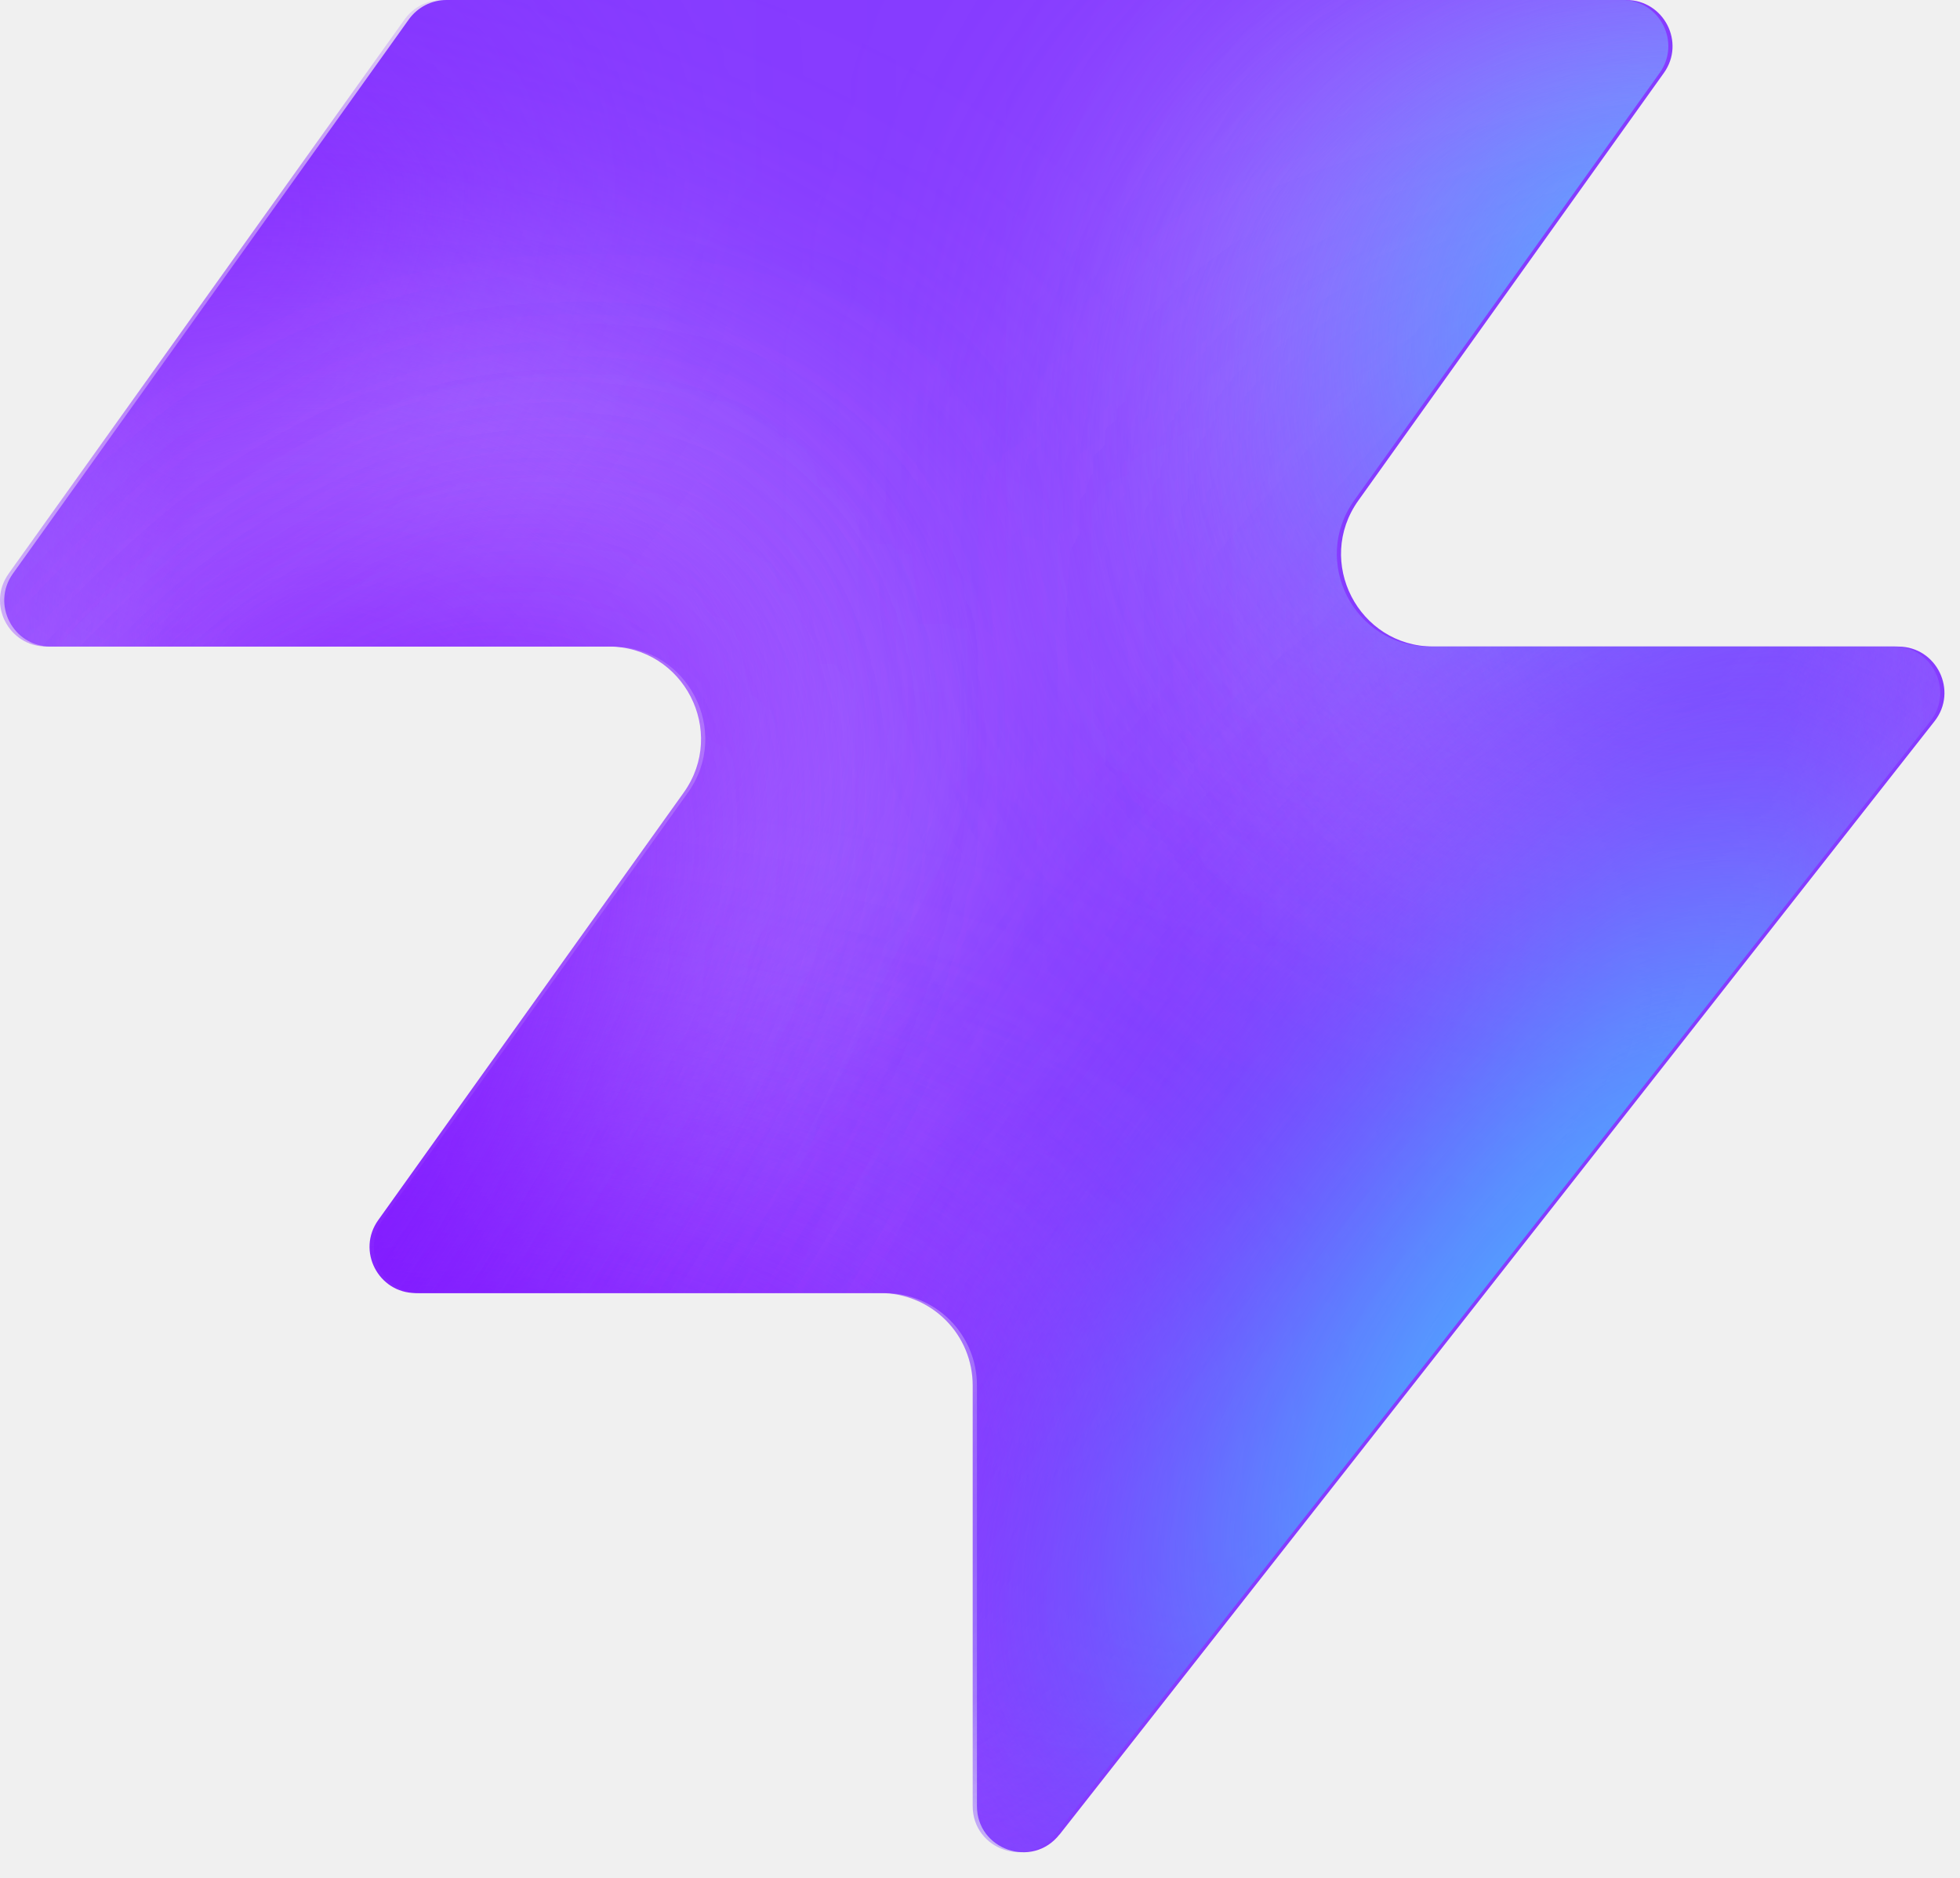
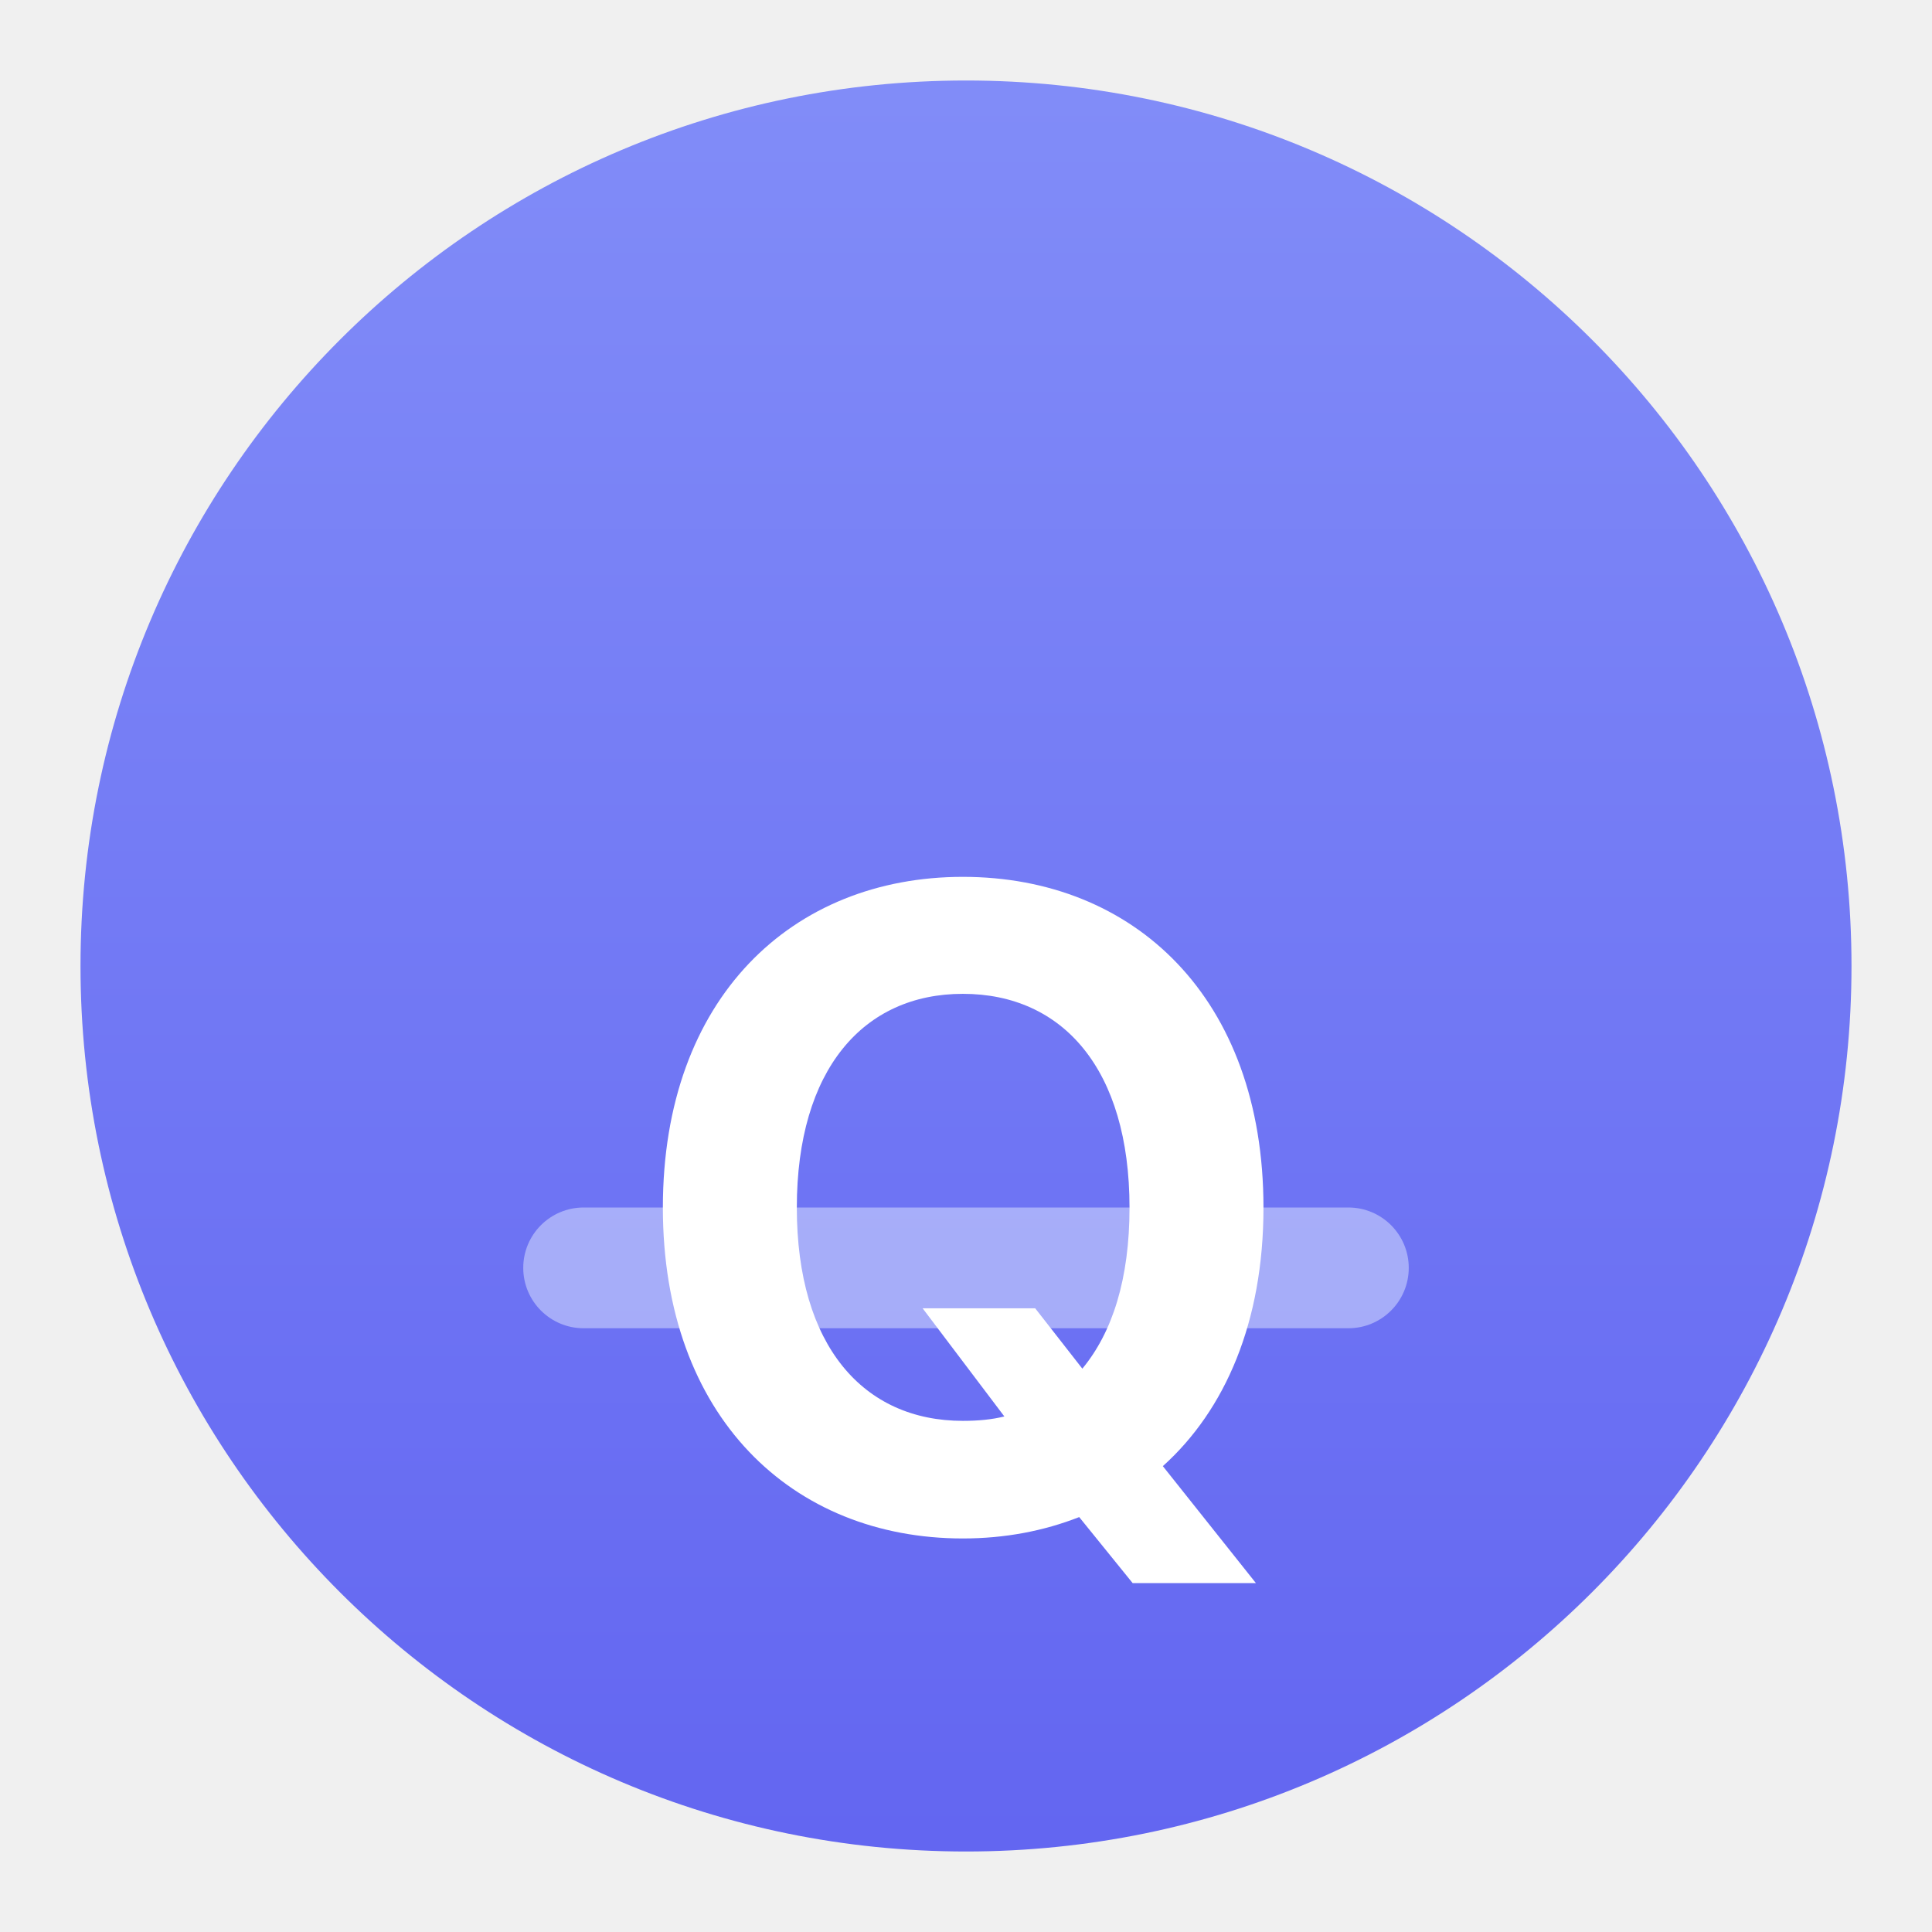
- <svg xmlns="http://www.w3.org/2000/svg" width="48" height="46" fill="none" viewBox="0 0 48 46">
-   <path fill="#863bff" d="M25.946 44.938c-.664.845-2.021.375-2.021-.698V33.937a2.26 2.26 0 0 0-2.262-2.262H10.287c-.92 0-1.456-1.04-.92-1.788l7.48-10.471c1.07-1.497 0-3.578-1.842-3.578H1.237c-.92 0-1.456-1.04-.92-1.788L10.013.474c.214-.297.556-.474.92-.474h28.894c.92 0 1.456 1.04.92 1.788l-7.48 10.471c-1.07 1.498 0 3.579 1.842 3.579h11.377c.943 0 1.473 1.088.89 1.83L25.947 44.94z" style="fill:#863bff;fill:color(display-p3 .525 .23 1);fill-opacity:1" />
-   <mask id="a" width="48" height="46" x="0" y="0" maskUnits="userSpaceOnUse" style="mask-type:alpha">
-     <path fill="#000" d="M25.842 44.938c-.664.844-2.021.375-2.021-.698V33.937a2.26 2.26 0 0 0-2.262-2.262H10.183c-.92 0-1.456-1.04-.92-1.788l7.48-10.471c1.07-1.498 0-3.579-1.842-3.579H1.133c-.92 0-1.456-1.04-.92-1.787L9.91.473c.214-.297.556-.474.92-.474h28.894c.92 0 1.456 1.04.92 1.788l-7.48 10.471c-1.07 1.498 0 3.578 1.842 3.578h11.377c.943 0 1.473 1.088.89 1.832L25.843 44.94z" style="fill:#000;fill-opacity:1" />
-   </mask>
-   <g mask="url(#a)">
-     <g filter="url(#b)">
-       <ellipse cx="5.508" cy="14.704" fill="#ede6ff" rx="5.508" ry="14.704" style="fill:#ede6ff;fill:color(display-p3 .927 .903 1);fill-opacity:1" transform="matrix(.00324 1 1 -.00324 -4.47 31.516)" />
-     </g>
-     <g filter="url(#c)">
-       <ellipse cx="10.399" cy="29.851" fill="#ede6ff" rx="10.399" ry="29.851" style="fill:#ede6ff;fill:color(display-p3 .927 .903 1);fill-opacity:1" transform="matrix(.00324 1 1 -.00324 -39.328 7.883)" />
-     </g>
-     <g filter="url(#d)">
-       <ellipse cx="5.508" cy="30.487" fill="#7e14ff" rx="5.508" ry="30.487" style="fill:#7e14ff;fill:color(display-p3 .492 .077 1);fill-opacity:1" transform="rotate(89.814 -25.913 -14.639)scale(1 -1)" />
-     </g>
-     <g filter="url(#e)">
-       <ellipse cx="5.508" cy="30.599" fill="#7e14ff" rx="5.508" ry="30.599" style="fill:#7e14ff;fill:color(display-p3 .492 .077 1);fill-opacity:1" transform="rotate(89.814 -32.644 -3.334)scale(1 -1)" />
-     </g>
-     <g filter="url(#f)">
-       <ellipse cx="5.508" cy="30.599" fill="#7e14ff" rx="5.508" ry="30.599" style="fill:#7e14ff;fill:color(display-p3 .492 .077 1);fill-opacity:1" transform="matrix(.00324 1 1 -.00324 -34.34 30.47)" />
-     </g>
-     <g filter="url(#g)">
-       <ellipse cx="14.072" cy="22.078" fill="#ede6ff" rx="14.072" ry="22.078" style="fill:#ede6ff;fill:color(display-p3 .927 .903 1);fill-opacity:1" transform="rotate(93.35 24.506 48.493)scale(-1 1)" />
-     </g>
-     <g filter="url(#h)">
-       <ellipse cx="3.47" cy="21.501" fill="#7e14ff" rx="3.47" ry="21.501" style="fill:#7e14ff;fill:color(display-p3 .492 .077 1);fill-opacity:1" transform="rotate(89.009 28.708 47.59)scale(-1 1)" />
-     </g>
-     <g filter="url(#i)">
-       <ellipse cx="3.47" cy="21.501" fill="#7e14ff" rx="3.47" ry="21.501" style="fill:#7e14ff;fill:color(display-p3 .492 .077 1);fill-opacity:1" transform="rotate(89.009 28.708 47.59)scale(-1 1)" />
-     </g>
-     <g filter="url(#j)">
-       <ellipse cx=".387" cy="8.972" fill="#7e14ff" rx="4.407" ry="29.108" style="fill:#7e14ff;fill:color(display-p3 .492 .077 1);fill-opacity:1" transform="rotate(39.51 .387 8.972)" />
-     </g>
-     <g filter="url(#k)">
-       <ellipse cx="47.523" cy="-6.092" fill="#7e14ff" rx="4.407" ry="29.108" style="fill:#7e14ff;fill:color(display-p3 .492 .077 1);fill-opacity:1" transform="rotate(37.892 47.523 -6.092)" />
-     </g>
-     <g filter="url(#l)">
-       <ellipse cx="41.412" cy="6.333" fill="#47bfff" rx="5.971" ry="9.665" style="fill:#47bfff;fill:color(display-p3 .28 .748 1);fill-opacity:1" transform="rotate(37.892 41.412 6.333)" />
-     </g>
-     <g filter="url(#m)">
-       <ellipse cx="-1.879" cy="38.332" fill="#7e14ff" rx="4.407" ry="29.108" style="fill:#7e14ff;fill:color(display-p3 .492 .077 1);fill-opacity:1" transform="rotate(37.892 -1.88 38.332)" />
-     </g>
-     <g filter="url(#n)">
-       <ellipse cx="-1.879" cy="38.332" fill="#7e14ff" rx="4.407" ry="29.108" style="fill:#7e14ff;fill:color(display-p3 .492 .077 1);fill-opacity:1" transform="rotate(37.892 -1.88 38.332)" />
-     </g>
-     <g filter="url(#o)">
-       <ellipse cx="35.651" cy="29.907" fill="#7e14ff" rx="4.407" ry="29.108" style="fill:#7e14ff;fill:color(display-p3 .492 .077 1);fill-opacity:1" transform="rotate(37.892 35.651 29.907)" />
-     </g>
-     <g filter="url(#p)">
-       <ellipse cx="38.418" cy="32.4" fill="#47bfff" rx="5.971" ry="15.297" style="fill:#47bfff;fill:color(display-p3 .28 .748 1);fill-opacity:1" transform="rotate(37.892 38.418 32.4)" />
-     </g>
-   </g>
+ <svg xmlns="http://www.w3.org/2000/svg" viewBox="0 0 48 48" fill="none">
  <defs>
-     <filter id="b" width="60.045" height="41.654" x="-19.77" y="16.149" color-interpolation-filters="sRGB" filterUnits="userSpaceOnUse">
-       <feFlood flood-opacity="0" result="BackgroundImageFix" />
-       <feBlend in="SourceGraphic" in2="BackgroundImageFix" result="shape" />
-       <feGaussianBlur result="effect1_foregroundBlur_2002_17158" stdDeviation="7.659" />
-     </filter>
-     <filter id="c" width="90.34" height="51.437" x="-54.613" y="-7.533" color-interpolation-filters="sRGB" filterUnits="userSpaceOnUse">
-       <feFlood flood-opacity="0" result="BackgroundImageFix" />
-       <feBlend in="SourceGraphic" in2="BackgroundImageFix" result="shape" />
-       <feGaussianBlur result="effect1_foregroundBlur_2002_17158" stdDeviation="7.659" />
-     </filter>
-     <filter id="d" width="79.355" height="29.4" x="-49.64" y="2.03" color-interpolation-filters="sRGB" filterUnits="userSpaceOnUse">
-       <feFlood flood-opacity="0" result="BackgroundImageFix" />
-       <feBlend in="SourceGraphic" in2="BackgroundImageFix" result="shape" />
-       <feGaussianBlur result="effect1_foregroundBlur_2002_17158" stdDeviation="4.596" />
-     </filter>
-     <filter id="e" width="79.579" height="29.4" x="-45.045" y="20.029" color-interpolation-filters="sRGB" filterUnits="userSpaceOnUse">
-       <feFlood flood-opacity="0" result="BackgroundImageFix" />
-       <feBlend in="SourceGraphic" in2="BackgroundImageFix" result="shape" />
-       <feGaussianBlur result="effect1_foregroundBlur_2002_17158" stdDeviation="4.596" />
-     </filter>
-     <filter id="f" width="79.579" height="29.4" x="-43.513" y="21.178" color-interpolation-filters="sRGB" filterUnits="userSpaceOnUse">
-       <feFlood flood-opacity="0" result="BackgroundImageFix" />
-       <feBlend in="SourceGraphic" in2="BackgroundImageFix" result="shape" />
-       <feGaussianBlur result="effect1_foregroundBlur_2002_17158" stdDeviation="4.596" />
-     </filter>
-     <filter id="g" width="74.749" height="58.852" x="15.756" y="-17.901" color-interpolation-filters="sRGB" filterUnits="userSpaceOnUse">
-       <feFlood flood-opacity="0" result="BackgroundImageFix" />
-       <feBlend in="SourceGraphic" in2="BackgroundImageFix" result="shape" />
-       <feGaussianBlur result="effect1_foregroundBlur_2002_17158" stdDeviation="7.659" />
-     </filter>
-     <filter id="h" width="61.377" height="25.362" x="23.548" y="2.284" color-interpolation-filters="sRGB" filterUnits="userSpaceOnUse">
-       <feFlood flood-opacity="0" result="BackgroundImageFix" />
-       <feBlend in="SourceGraphic" in2="BackgroundImageFix" result="shape" />
-       <feGaussianBlur result="effect1_foregroundBlur_2002_17158" stdDeviation="4.596" />
-     </filter>
-     <filter id="i" width="61.377" height="25.362" x="23.548" y="2.284" color-interpolation-filters="sRGB" filterUnits="userSpaceOnUse">
-       <feFlood flood-opacity="0" result="BackgroundImageFix" />
-       <feBlend in="SourceGraphic" in2="BackgroundImageFix" result="shape" />
-       <feGaussianBlur result="effect1_foregroundBlur_2002_17158" stdDeviation="4.596" />
-     </filter>
-     <filter id="j" width="56.045" height="63.649" x="-27.636" y="-22.853" color-interpolation-filters="sRGB" filterUnits="userSpaceOnUse">
-       <feFlood flood-opacity="0" result="BackgroundImageFix" />
-       <feBlend in="SourceGraphic" in2="BackgroundImageFix" result="shape" />
-       <feGaussianBlur result="effect1_foregroundBlur_2002_17158" stdDeviation="4.596" />
-     </filter>
-     <filter id="k" width="54.814" height="64.646" x="20.116" y="-38.415" color-interpolation-filters="sRGB" filterUnits="userSpaceOnUse">
-       <feFlood flood-opacity="0" result="BackgroundImageFix" />
-       <feBlend in="SourceGraphic" in2="BackgroundImageFix" result="shape" />
-       <feGaussianBlur result="effect1_foregroundBlur_2002_17158" stdDeviation="4.596" />
-     </filter>
-     <filter id="l" width="33.541" height="35.313" x="24.641" y="-11.323" color-interpolation-filters="sRGB" filterUnits="userSpaceOnUse">
-       <feFlood flood-opacity="0" result="BackgroundImageFix" />
-       <feBlend in="SourceGraphic" in2="BackgroundImageFix" result="shape" />
-       <feGaussianBlur result="effect1_foregroundBlur_2002_17158" stdDeviation="4.596" />
-     </filter>
-     <filter id="m" width="54.814" height="64.646" x="-29.286" y="6.009" color-interpolation-filters="sRGB" filterUnits="userSpaceOnUse">
-       <feFlood flood-opacity="0" result="BackgroundImageFix" />
-       <feBlend in="SourceGraphic" in2="BackgroundImageFix" result="shape" />
-       <feGaussianBlur result="effect1_foregroundBlur_2002_17158" stdDeviation="4.596" />
-     </filter>
-     <filter id="n" width="54.814" height="64.646" x="-29.286" y="6.009" color-interpolation-filters="sRGB" filterUnits="userSpaceOnUse">
-       <feFlood flood-opacity="0" result="BackgroundImageFix" />
-       <feBlend in="SourceGraphic" in2="BackgroundImageFix" result="shape" />
-       <feGaussianBlur result="effect1_foregroundBlur_2002_17158" stdDeviation="4.596" />
-     </filter>
-     <filter id="o" width="54.814" height="64.646" x="8.244" y="-2.416" color-interpolation-filters="sRGB" filterUnits="userSpaceOnUse">
-       <feFlood flood-opacity="0" result="BackgroundImageFix" />
-       <feBlend in="SourceGraphic" in2="BackgroundImageFix" result="shape" />
-       <feGaussianBlur result="effect1_foregroundBlur_2002_17158" stdDeviation="4.596" />
-     </filter>
-     <filter id="p" width="39.409" height="43.623" x="18.713" y="10.588" color-interpolation-filters="sRGB" filterUnits="userSpaceOnUse">
-       <feFlood flood-opacity="0" result="BackgroundImageFix" />
-       <feBlend in="SourceGraphic" in2="BackgroundImageFix" result="shape" />
-       <feGaussianBlur result="effect1_foregroundBlur_2002_17158" stdDeviation="4.596" />
-     </filter>
+     <linearGradient id="favGrad" x1="0" y1="0" x2="0" y2="1">
+       <stop offset="0%" stop-color="#818cf8" />
+       <stop offset="100%" stop-color="#6366f1" />
+     </linearGradient>
  </defs>
+   <circle cx="24" cy="24" r="22" fill="url(#favGrad)" />
+   <rect x="13" y="30" width="22" height="3" rx="1.5" fill="#e0e7ff" opacity="0.5" />
+   <text x="24" y="30" font-family="system-ui, -apple-system, sans-serif" font-size="22" font-weight="700" fill="#ffffff" text-anchor="middle" dominant-baseline="central">Q</text>
</svg>
